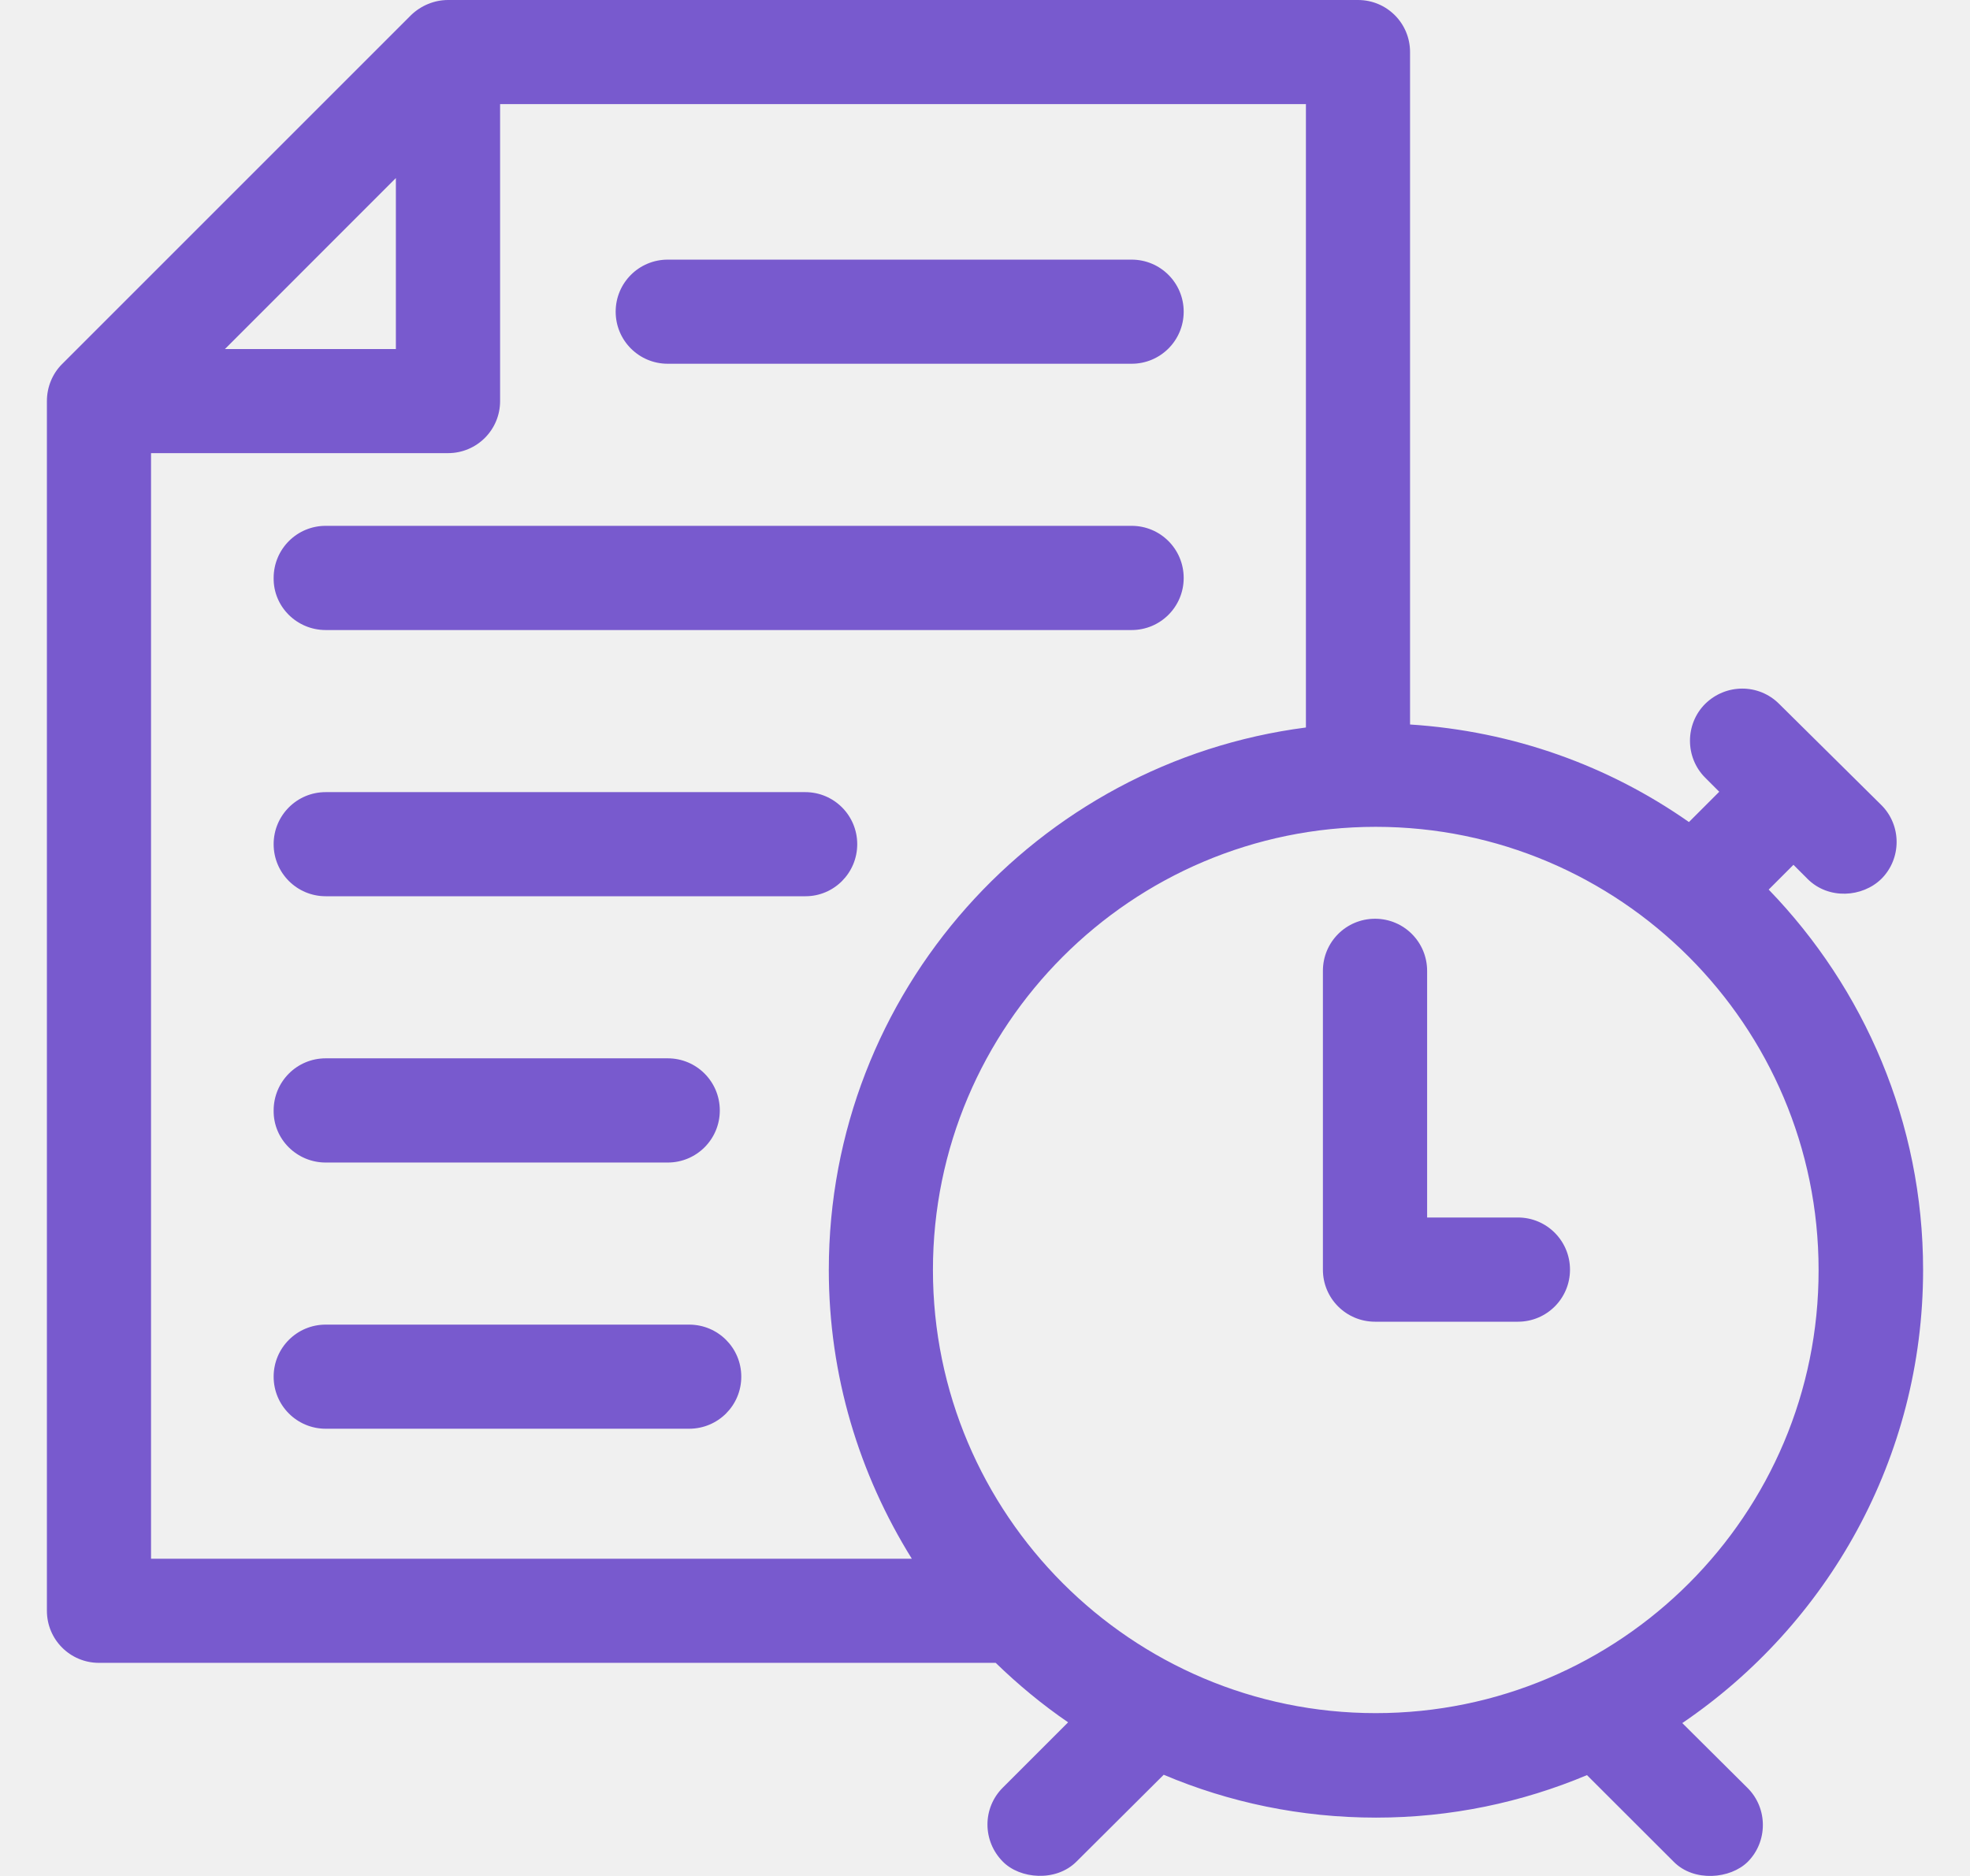
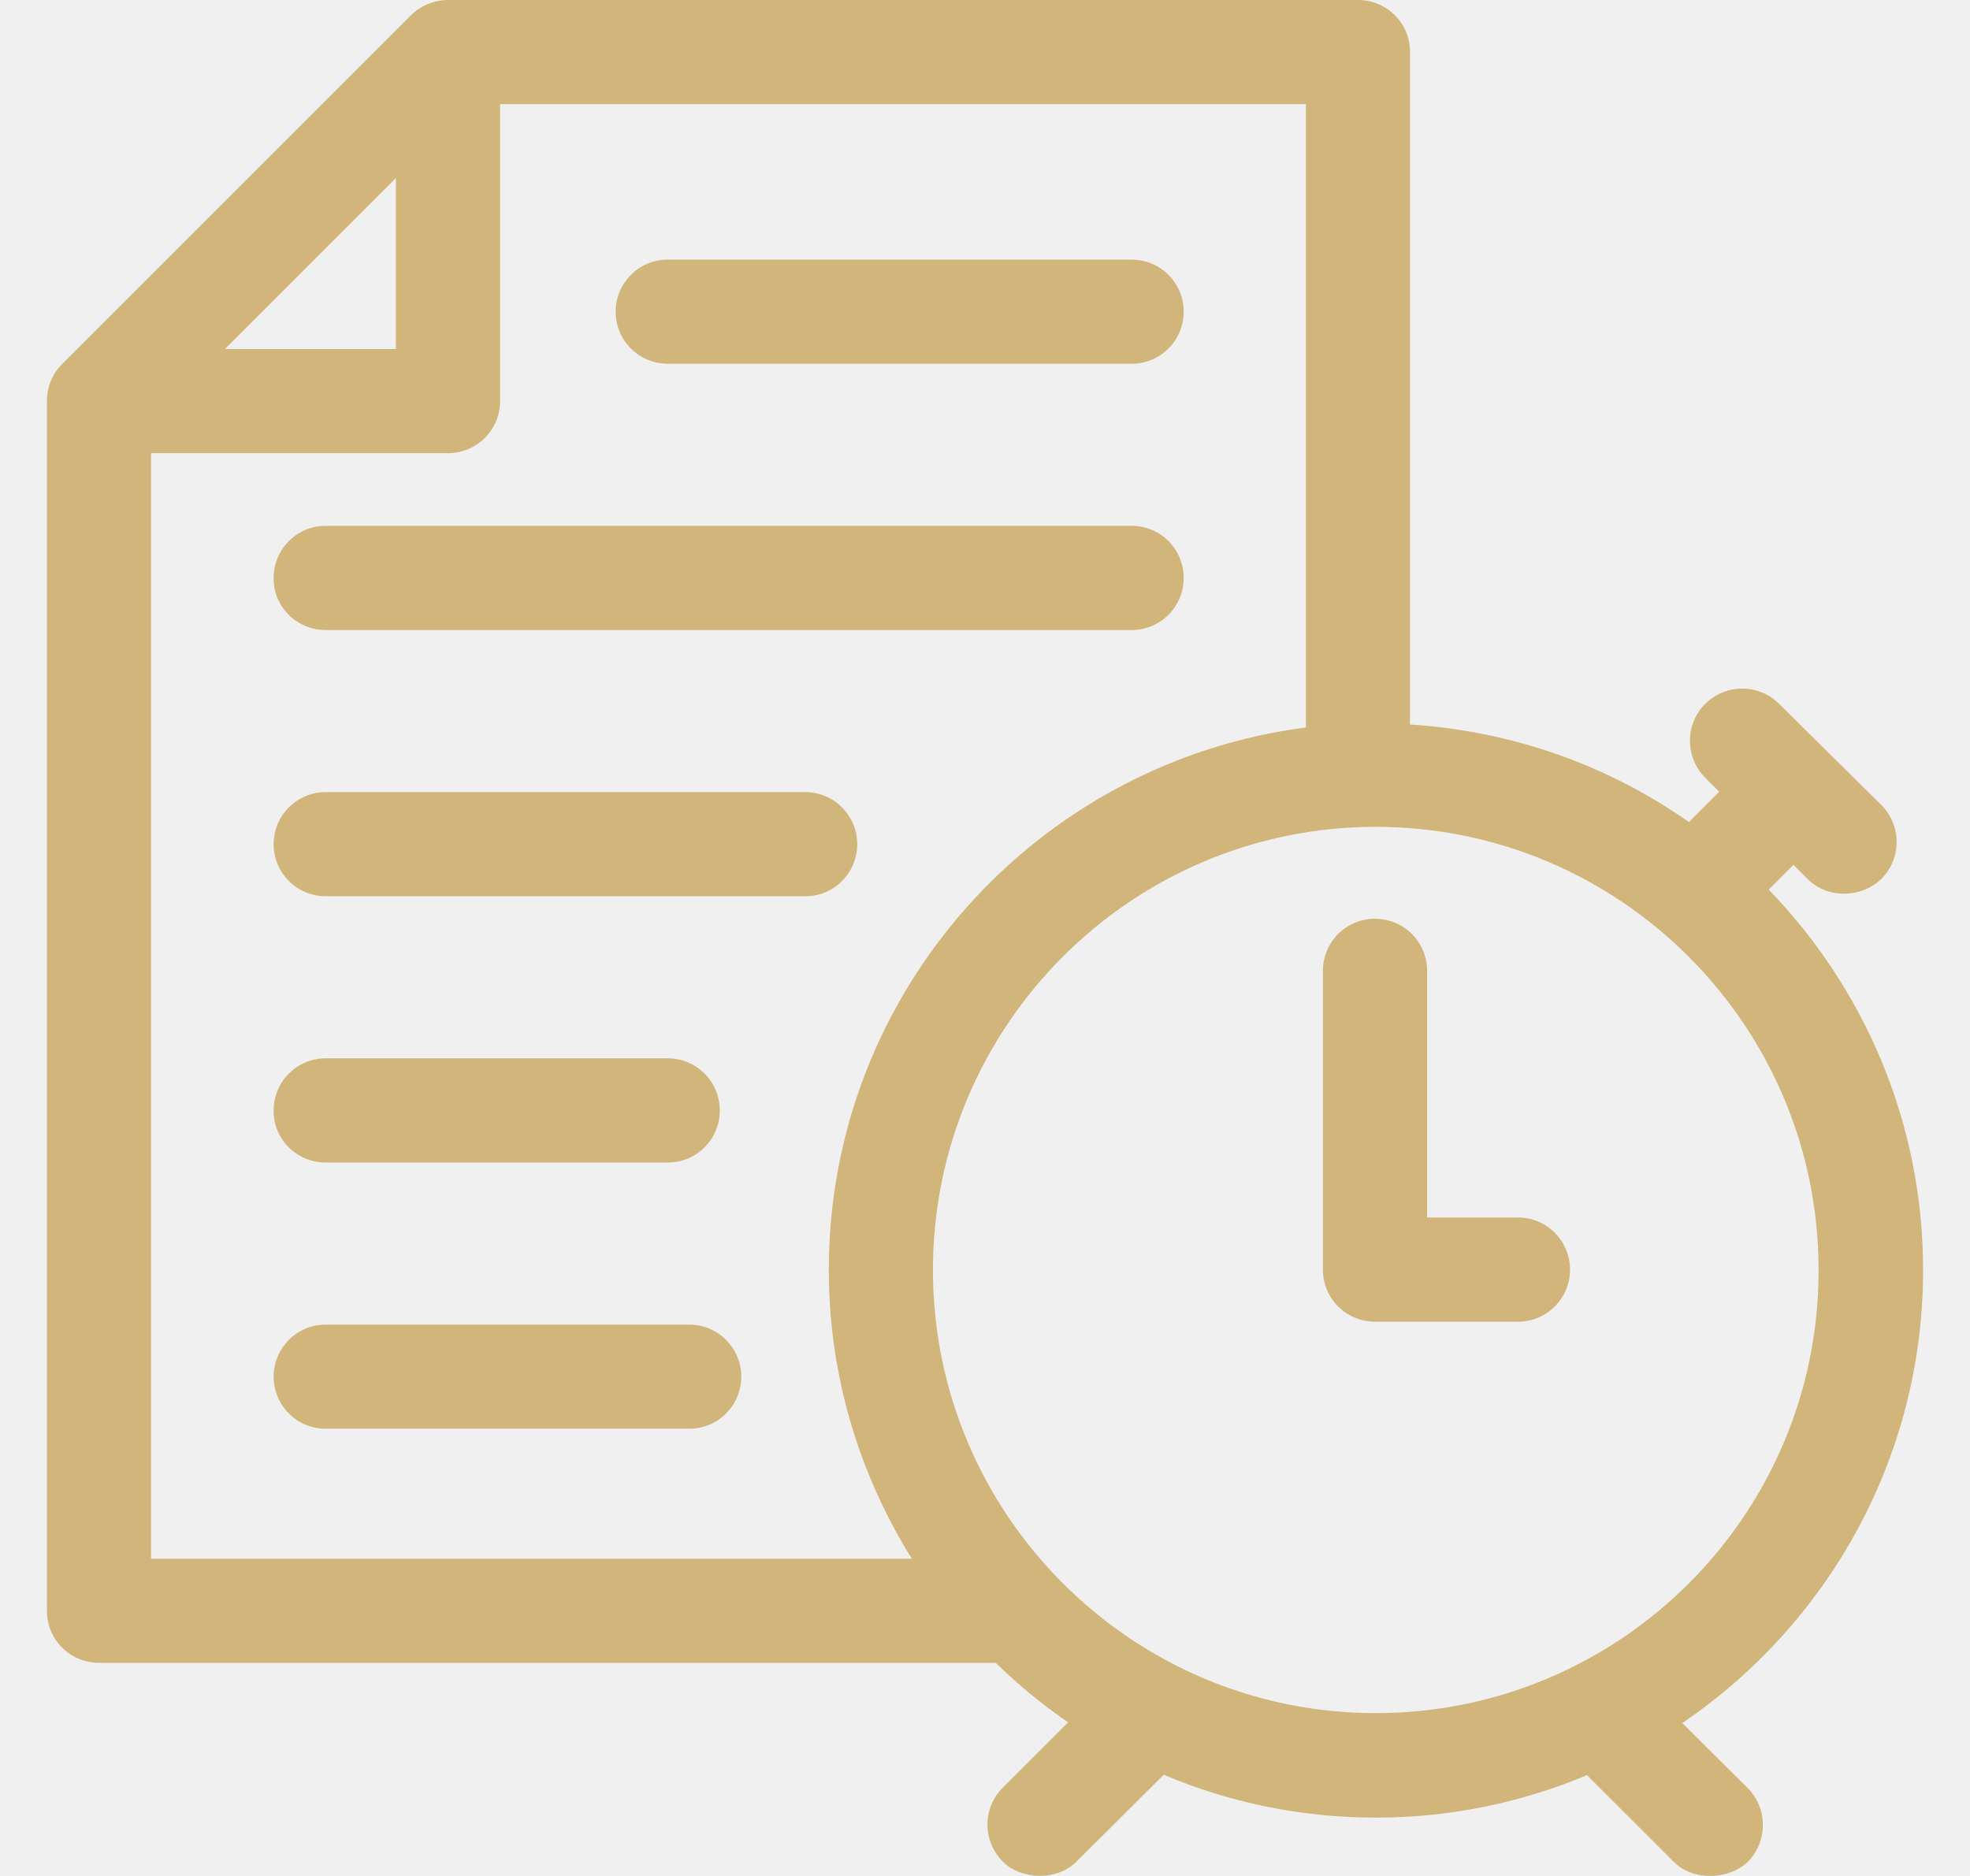
<svg xmlns="http://www.w3.org/2000/svg" width="21" height="20" viewBox="0 0 21 20" fill="none">
  <g clip-path="url(#clip0_441_4910)">
-     <path d="M12.063 2.768H7.118C6.811 2.768 6.563 3.016 6.563 3.323C6.563 3.63 6.811 3.878 7.118 3.878H12.063C12.37 3.878 12.618 3.63 12.618 3.323C12.618 3.016 12.37 2.768 12.063 2.768Z" fill="#785ACE" />
-     <path d="M12.063 5.606H3.472C3.165 5.606 2.917 5.854 2.917 6.162C2.913 6.469 3.165 6.717 3.472 6.717H12.063C12.37 6.717 12.618 6.469 12.618 6.162C12.618 5.854 12.37 5.606 12.063 5.606Z" fill="#785ACE" />
-     <path d="M8.583 8.445H3.472C3.165 8.445 2.917 8.693 2.917 9C2.917 9.307 3.165 9.555 3.472 9.555H8.587C8.89 9.555 9.138 9.307 9.138 9C9.138 8.693 8.89 8.445 8.583 8.445Z" fill="#785ACE" />
-     <path d="M7.346 14.122H3.472C3.165 14.122 2.917 14.37 2.917 14.677C2.917 14.984 3.165 15.232 3.472 15.232H7.346C7.654 15.232 7.902 14.984 7.902 14.677C7.902 14.37 7.654 14.122 7.346 14.122Z" fill="#785ACE" />
-     <path d="M7.118 11.283H3.472C3.165 11.283 2.917 11.531 2.917 11.839C2.913 12.146 3.165 12.394 3.472 12.394H7.118C7.425 12.394 7.673 12.146 7.673 11.839C7.673 11.531 7.425 11.283 7.118 11.283Z" fill="#785ACE" />
-     <path d="M17.933 18.37C19.48 17.319 20.5 15.547 20.5 13.539C20.5 11.965 19.87 10.535 18.854 9.484L19.118 9.22L19.268 9.37C19.492 9.594 19.854 9.567 20.055 9.37C20.272 9.154 20.272 8.799 20.055 8.583L18.965 7.504C18.748 7.287 18.398 7.287 18.177 7.504C17.961 7.72 17.961 8.075 18.177 8.291L18.327 8.441L18.004 8.764C17.15 8.165 16.134 7.795 15.031 7.724V0.555C15.031 0.248 14.784 0 14.476 0H4.776C4.63 0 4.488 0.059 4.382 0.161L0.661 3.882C0.559 3.984 0.5 4.126 0.5 4.276V17.173C0.5 17.48 0.748 17.728 1.055 17.728H10.614C10.854 17.961 11.11 18.173 11.386 18.362L10.689 19.059C10.472 19.276 10.472 19.626 10.689 19.846C10.87 20.032 11.256 20.067 11.476 19.846L12.405 18.921C13.102 19.216 13.866 19.378 14.669 19.378C15.465 19.378 16.224 19.216 16.917 18.925L17.843 19.85C18.059 20.067 18.445 20.032 18.63 19.85C18.846 19.634 18.846 19.279 18.63 19.063L17.933 18.37ZM4.22 1.898V3.721H2.398L4.22 1.898ZM1.61 16.618V4.831H4.776C5.083 4.831 5.331 4.583 5.331 4.276V1.11H13.921V7.756C11.055 8.126 8.835 10.575 8.835 13.539C8.835 14.669 9.161 15.72 9.72 16.618H1.61ZM14.665 18.264C12.063 18.264 9.945 16.146 9.945 13.539C9.945 10.933 12.063 8.815 14.665 8.815C17.268 8.815 19.386 10.933 19.386 13.539C19.39 16.146 17.272 18.264 14.665 18.264Z" fill="#785ACE" />
-     <path d="M16.181 12.98H15.213V10.351C15.213 10.043 14.965 9.795 14.658 9.795C14.35 9.795 14.102 10.043 14.102 10.351V13.536C14.102 13.843 14.35 14.091 14.658 14.091H16.181C16.488 14.091 16.736 13.843 16.736 13.536C16.736 13.229 16.488 12.98 16.181 12.98Z" fill="#785ACE" />
+     <path d="M12.063 2.768H7.118C6.811 2.768 6.563 3.016 6.563 3.323C6.563 3.63 6.811 3.878 7.118 3.878H12.063C12.37 3.878 12.618 3.63 12.618 3.323C12.618 3.016 12.37 2.768 12.063 2.768Z" fill="#D1B57A" />
+     <path d="M12.063 5.606H3.472C3.165 5.606 2.917 5.854 2.917 6.162C2.913 6.469 3.165 6.717 3.472 6.717H12.063C12.37 6.717 12.618 6.469 12.618 6.162C12.618 5.854 12.37 5.606 12.063 5.606Z" fill="#D1B57A" />
+     <path d="M8.583 8.445H3.472C3.165 8.445 2.917 8.693 2.917 9C2.917 9.307 3.165 9.555 3.472 9.555H8.587C8.89 9.555 9.138 9.307 9.138 9C9.138 8.693 8.89 8.445 8.583 8.445Z" fill="#D1B57A" />
+     <path d="M7.346 14.122H3.472C3.165 14.122 2.917 14.37 2.917 14.677C2.917 14.984 3.165 15.232 3.472 15.232H7.346C7.654 15.232 7.902 14.984 7.902 14.677C7.902 14.37 7.654 14.122 7.346 14.122Z" fill="#D1B57A" />
+     <path d="M7.118 11.283H3.472C3.165 11.283 2.917 11.531 2.917 11.839C2.913 12.146 3.165 12.394 3.472 12.394H7.118C7.425 12.394 7.673 12.146 7.673 11.839C7.673 11.531 7.425 11.283 7.118 11.283Z" fill="#D1B57A" />
+     <path d="M17.933 18.37C19.48 17.319 20.5 15.547 20.5 13.539C20.5 11.965 19.87 10.535 18.854 9.484L19.118 9.22L19.268 9.37C19.492 9.594 19.854 9.567 20.055 9.37C20.272 9.154 20.272 8.799 20.055 8.583L18.965 7.504C18.748 7.287 18.398 7.287 18.177 7.504C17.961 7.72 17.961 8.075 18.177 8.291L18.327 8.441L18.004 8.764C17.15 8.165 16.134 7.795 15.031 7.724V0.555C15.031 0.248 14.784 0 14.476 0H4.776C4.63 0 4.488 0.059 4.382 0.161L0.661 3.882C0.559 3.984 0.5 4.126 0.5 4.276V17.173C0.5 17.48 0.748 17.728 1.055 17.728H10.614C10.854 17.961 11.11 18.173 11.386 18.362L10.689 19.059C10.472 19.276 10.472 19.626 10.689 19.846C10.87 20.032 11.256 20.067 11.476 19.846L12.405 18.921C13.102 19.216 13.866 19.378 14.669 19.378C15.465 19.378 16.224 19.216 16.917 18.925L17.843 19.85C18.059 20.067 18.445 20.032 18.63 19.85C18.846 19.634 18.846 19.279 18.63 19.063L17.933 18.37ZM4.22 1.898V3.721H2.398L4.22 1.898ZM1.61 16.618V4.831H4.776C5.083 4.831 5.331 4.583 5.331 4.276V1.11H13.921V7.756C11.055 8.126 8.835 10.575 8.835 13.539C8.835 14.669 9.161 15.72 9.72 16.618H1.61ZM14.665 18.264C12.063 18.264 9.945 16.146 9.945 13.539C9.945 10.933 12.063 8.815 14.665 8.815C17.268 8.815 19.386 10.933 19.386 13.539C19.39 16.146 17.272 18.264 14.665 18.264Z" fill="#D1B57A" />
+     <path d="M16.181 12.98H15.213V10.351C15.213 10.043 14.965 9.795 14.658 9.795C14.35 9.795 14.102 10.043 14.102 10.351V13.536C14.102 13.843 14.35 14.091 14.658 14.091H16.181C16.488 14.091 16.736 13.843 16.736 13.536C16.736 13.229 16.488 12.98 16.181 12.98Z" fill="#D1B57A" />
  </g>
  <defs>
    <clipPath id="clip0_441_4910">
      <rect width="20" height="20" fill="white" transform="translate(0.5)" />
    </clipPath>
  </defs>
</svg>
